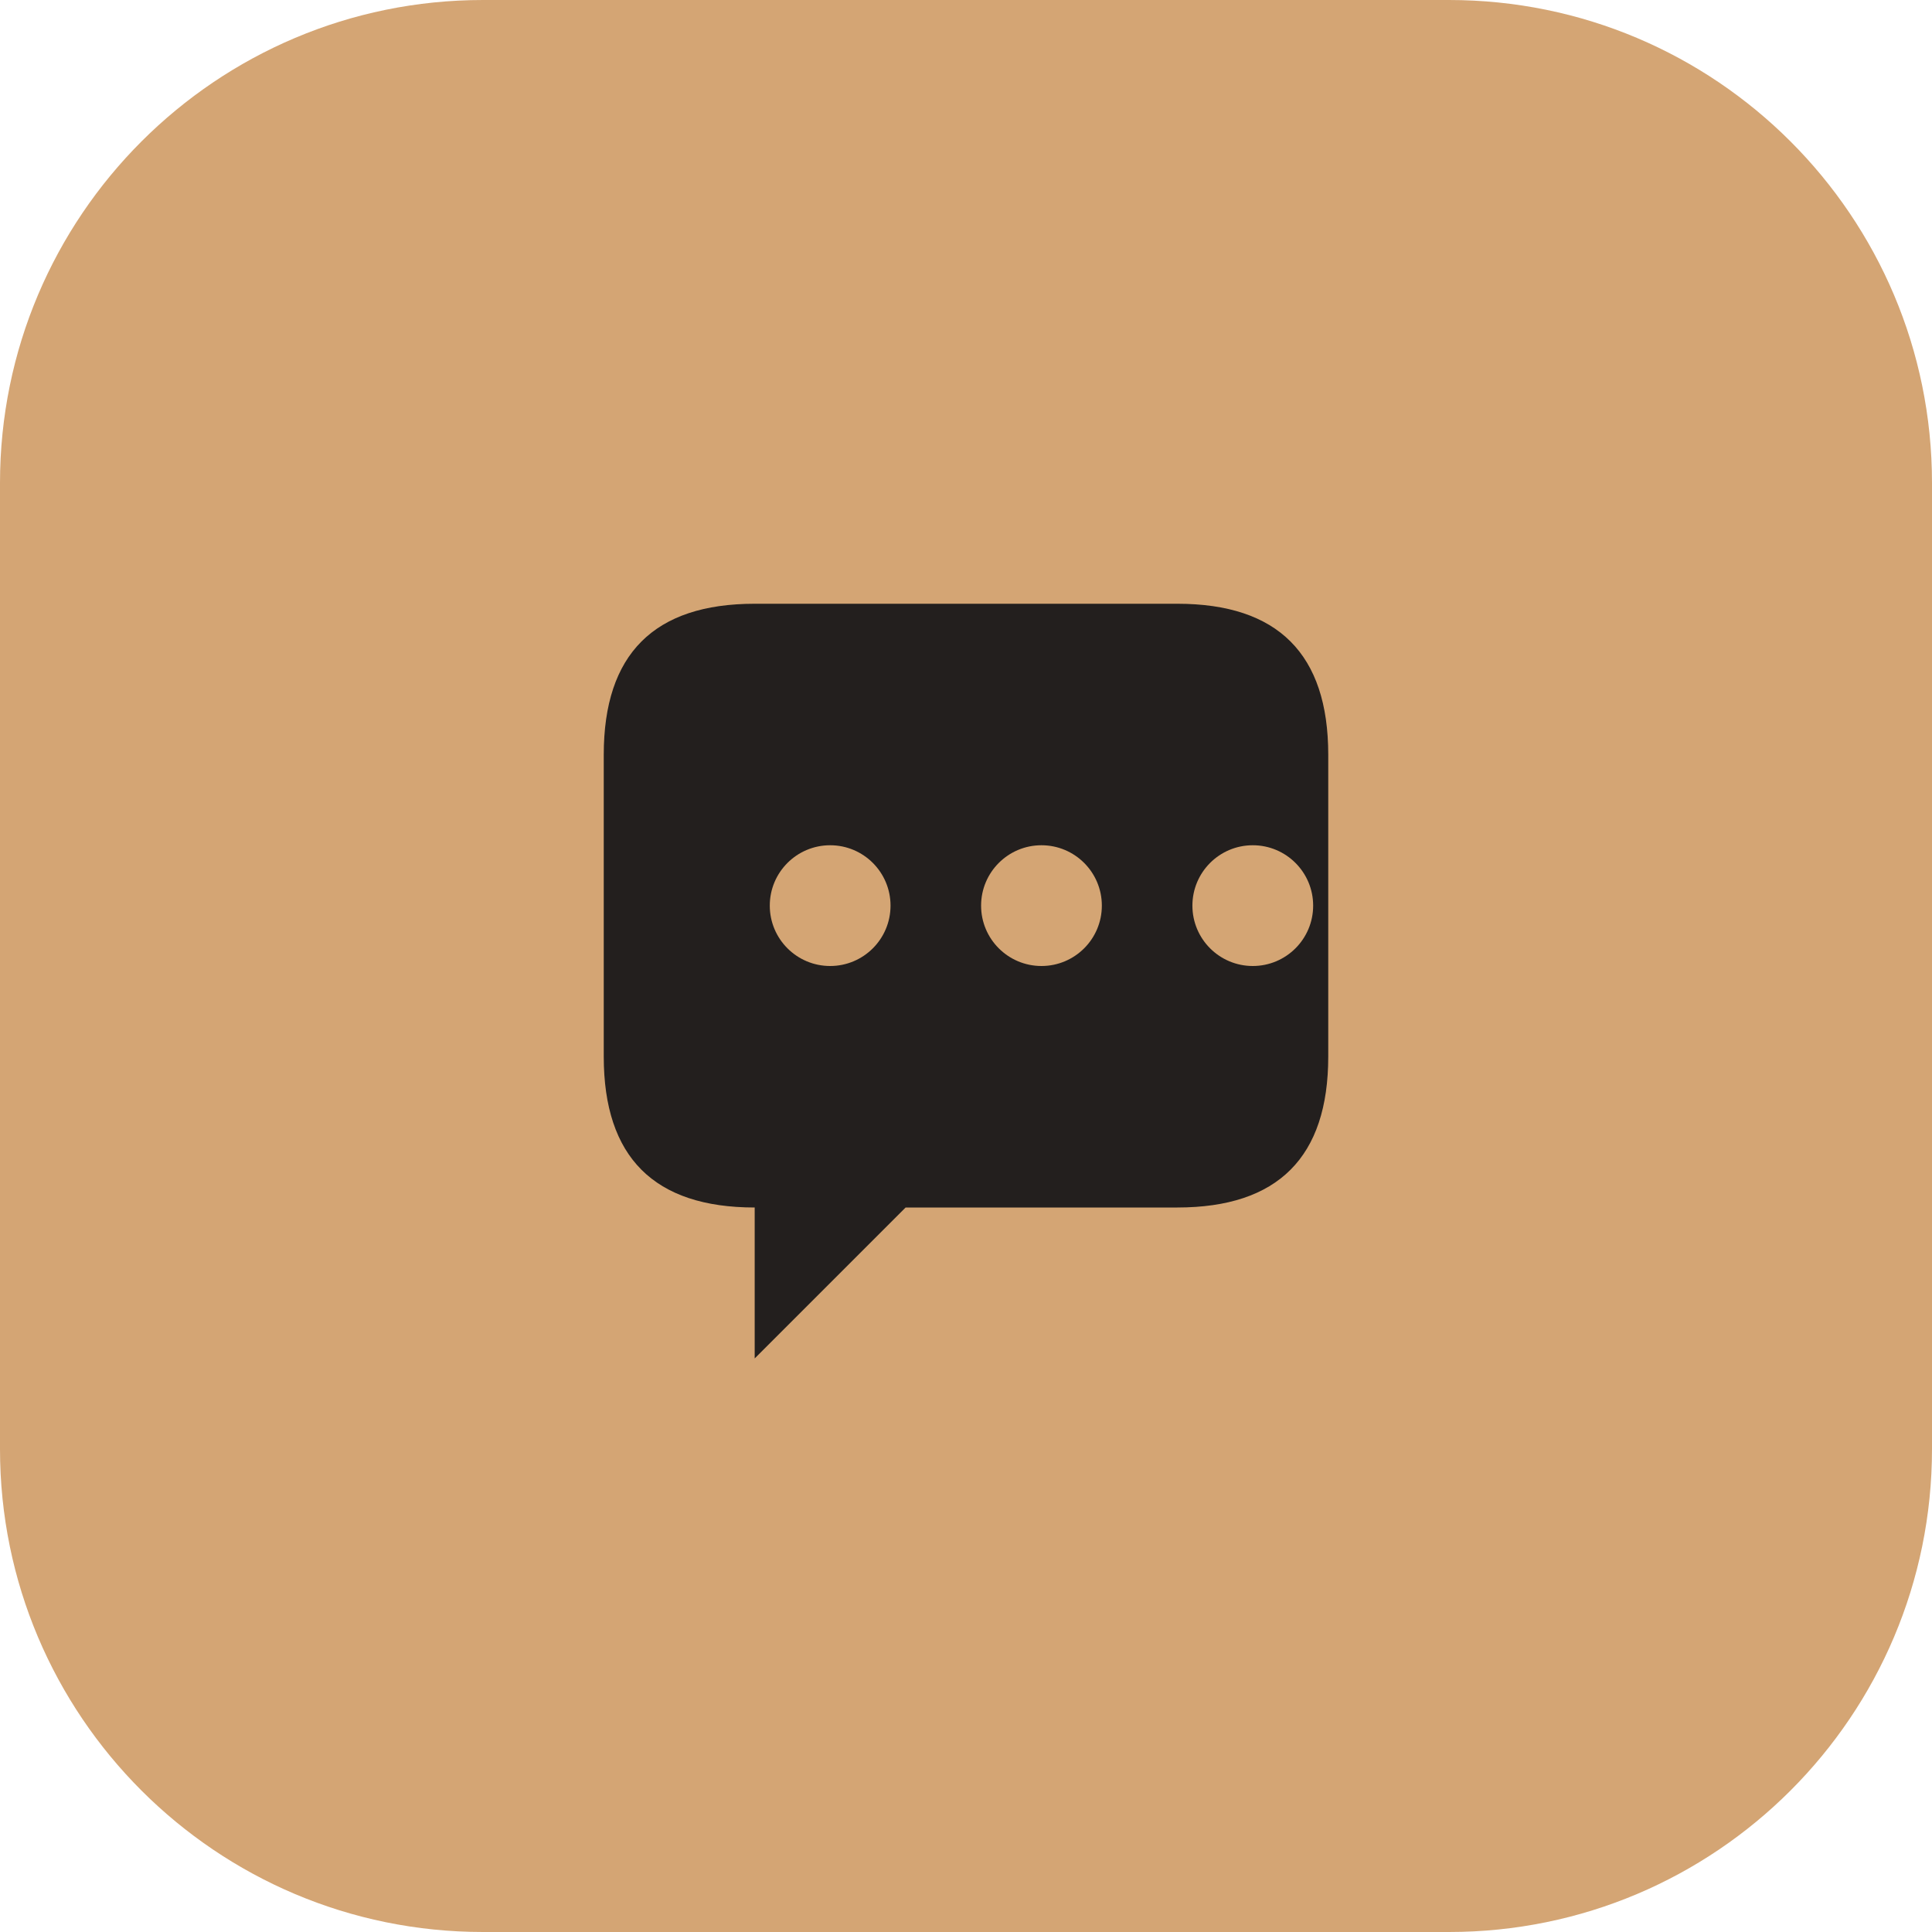
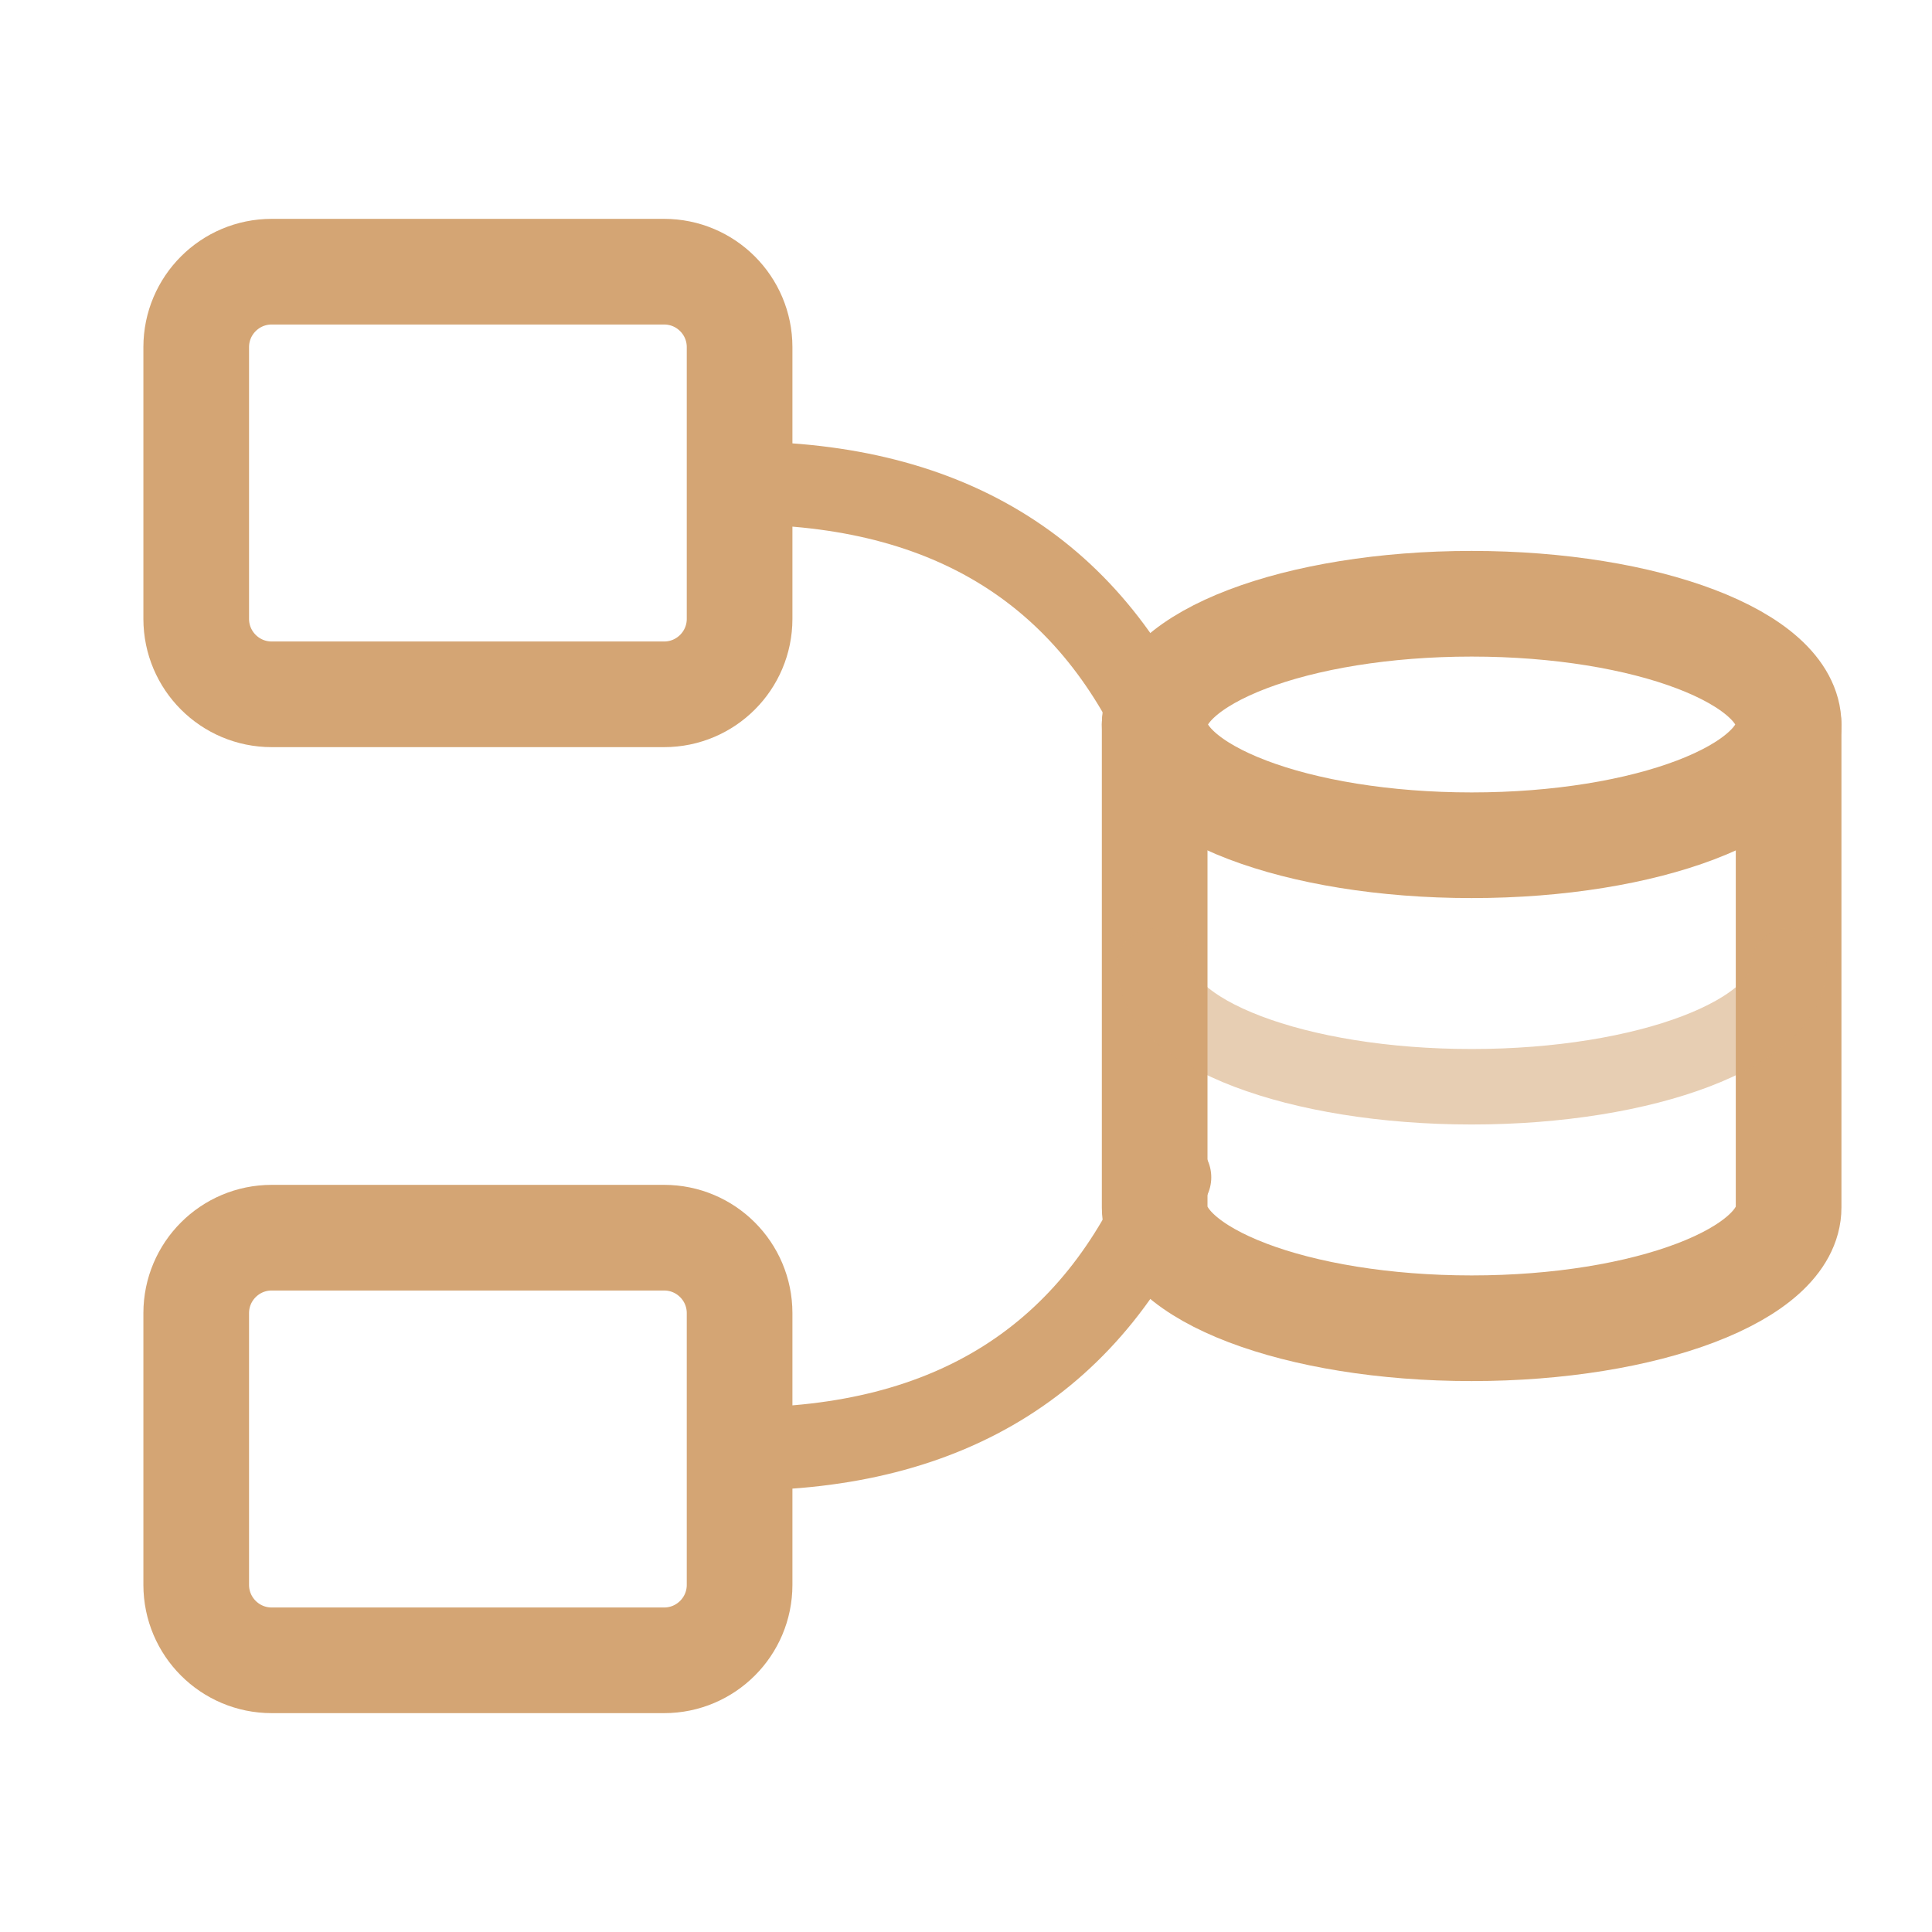
- <svg xmlns="http://www.w3.org/2000/svg" width="192" height="192" viewBox="0 0 512 512">
-   <rect width="512" height="512" rx="128" fill="#d4a574" />
-   <path d="M160 200 Q160 160 200 160 L312 160 Q352 160 352 200 L352 280 Q352 320 312 320 L240 320 L200 360 L200 320 Q160 320 160 280 Z" fill="#0f1115" opacity="0.9" />
-   <circle cx="220" cy="240" r="16" fill="#d4a574" />
-   <circle cx="276" cy="240" r="16" fill="#d4a574" />
-   <circle cx="332" cy="240" r="16" fill="#d4a574" />
+ <svg xmlns="http://www.w3.org/2000/svg" viewBox="0 0 256 256" role="img" aria-label="Daily Agent MCP">
+   <g fill="none" stroke="#d4a574" stroke-width="14" stroke-linecap="round" stroke-linejoin="round">
+     <rect x="26" y="36" width="72" height="56" rx="10" />
+     <rect x="26" y="164" width="72" height="56" rx="10" />
+     <path d="M 98 64 Q 140 64 155 100" stroke-width="11" />
+     <path d="M 98 192 Q 140 192 155 156" stroke-width="11" />
+     <ellipse cx="195" cy="96" rx="42" ry="16" />
+     <path d="M 153 96 L 153 160 A 42 16 0 0 0 237 160 L 237 96" />
+     <path d="M 153 128 A 42 16 0 0 0 237 128" stroke-width="10" opacity="0.55" />
+   </g>
</svg>
